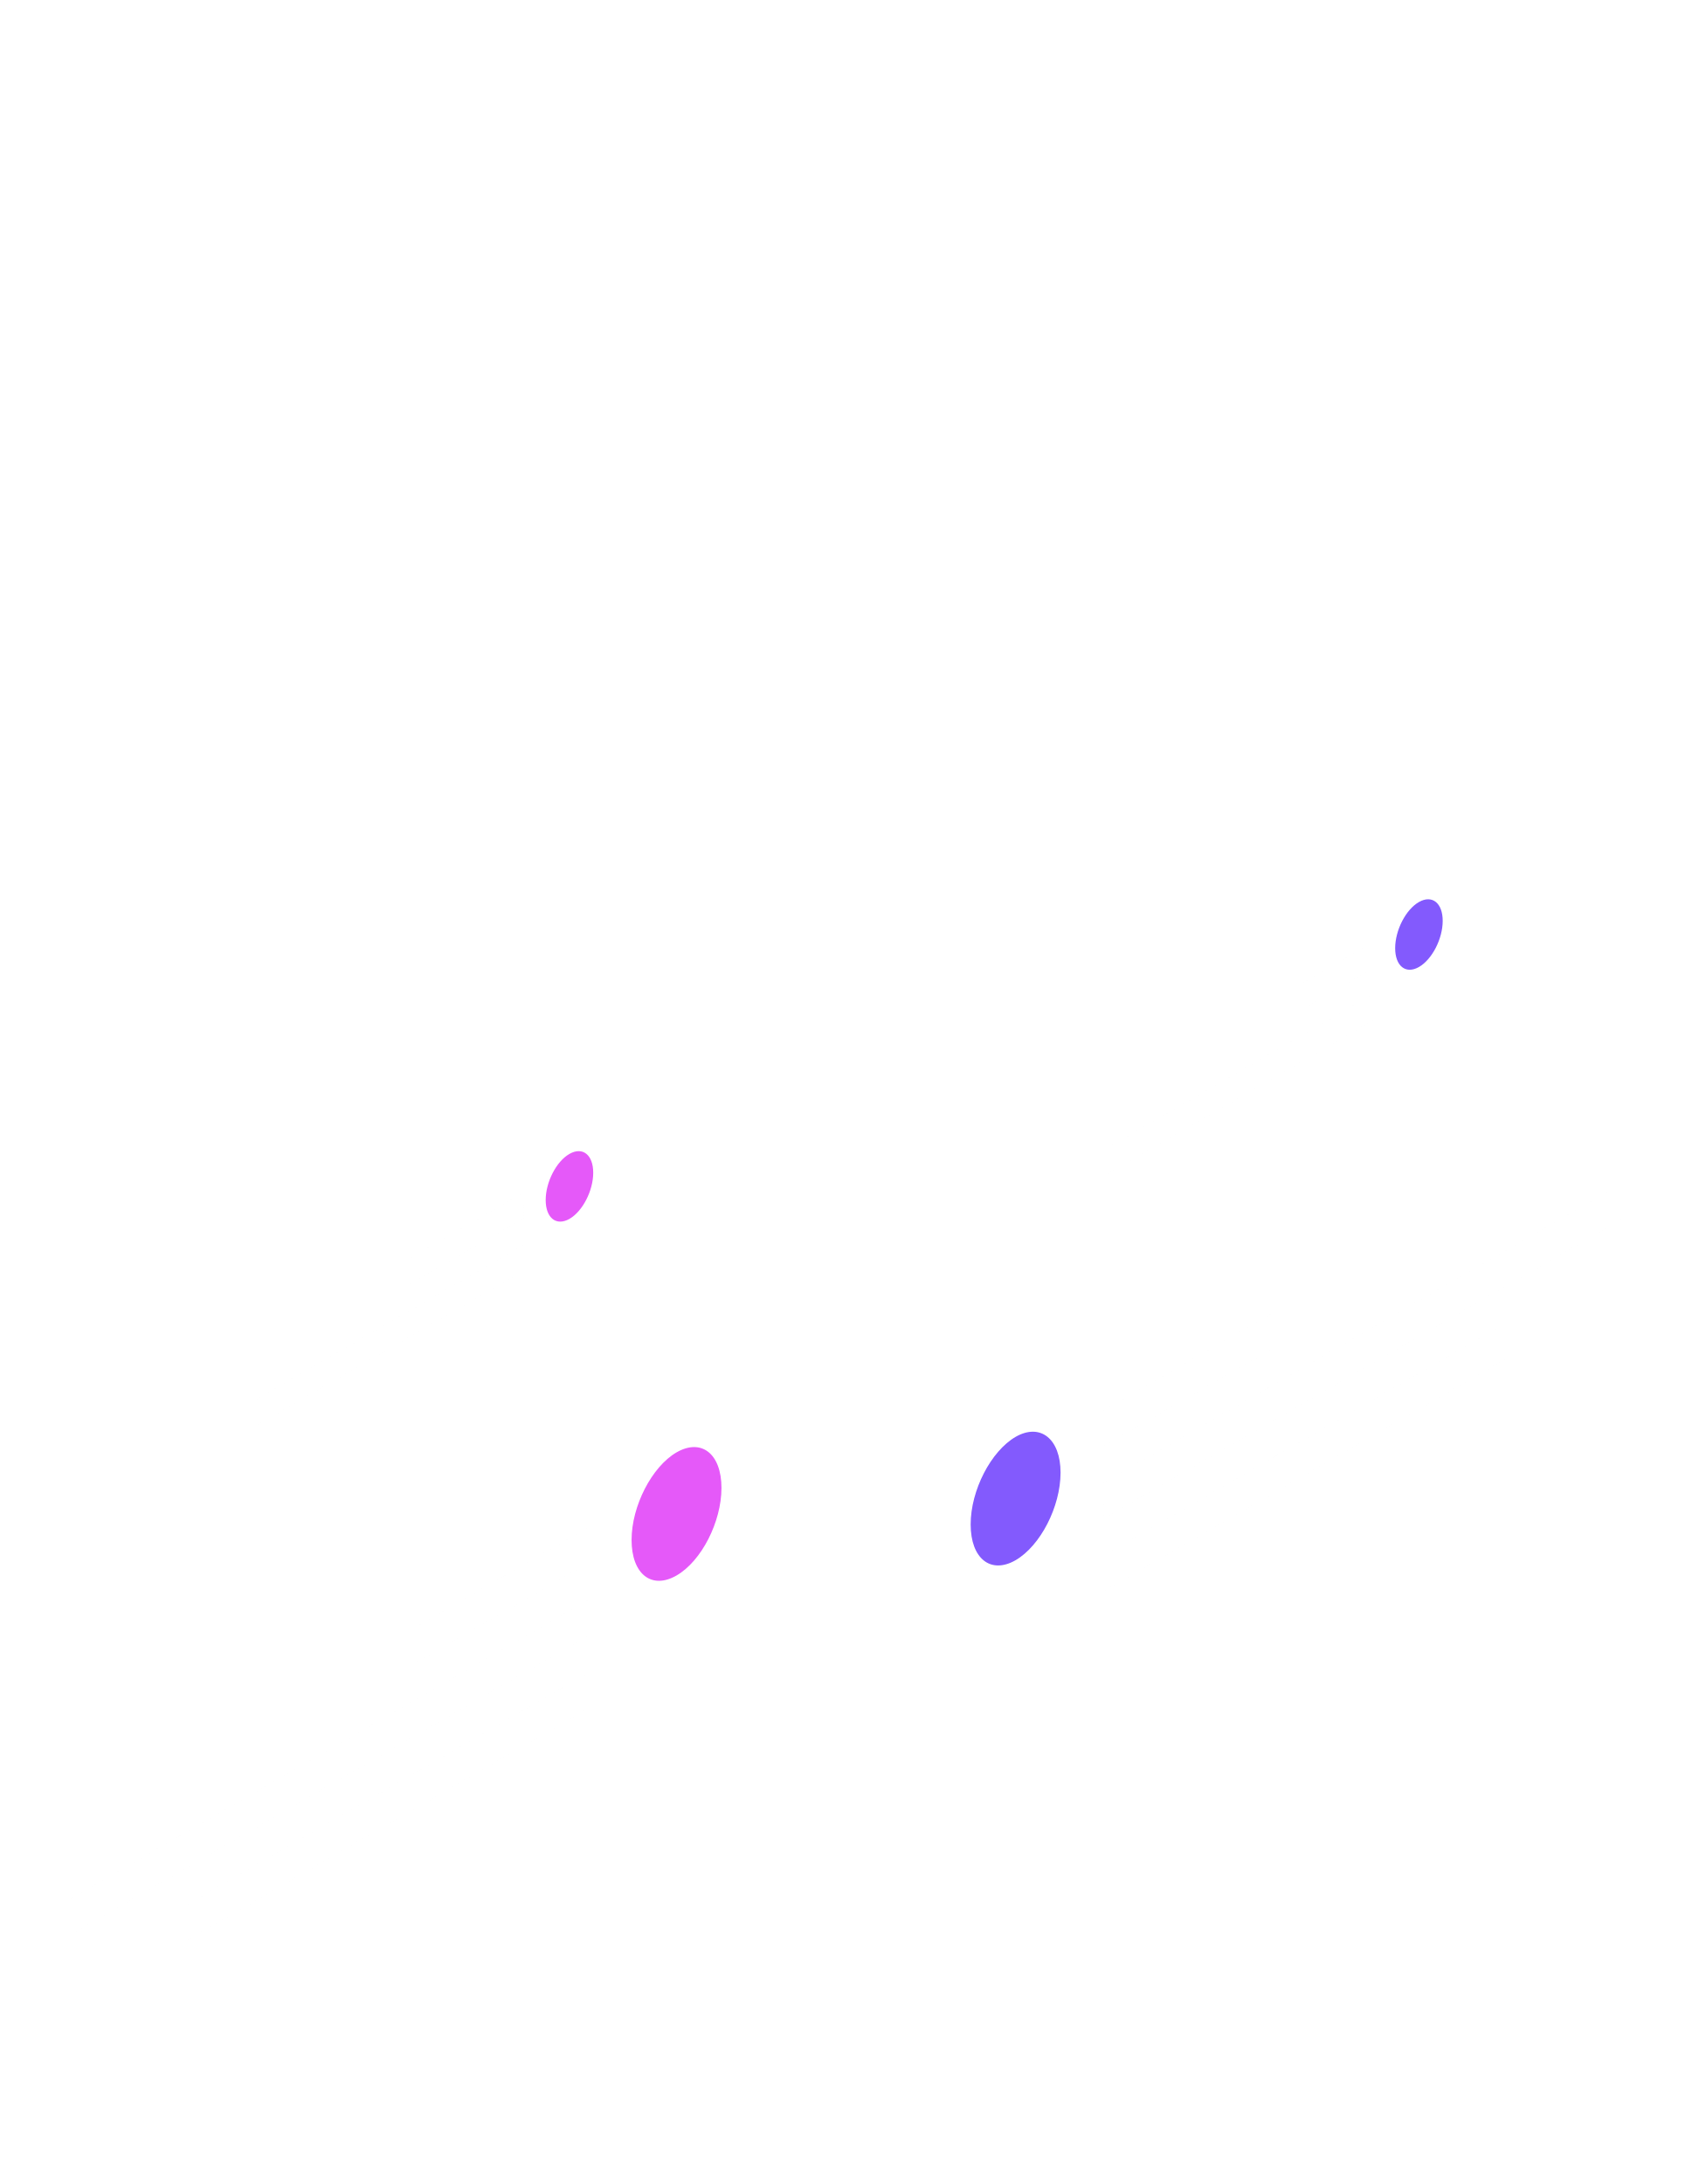
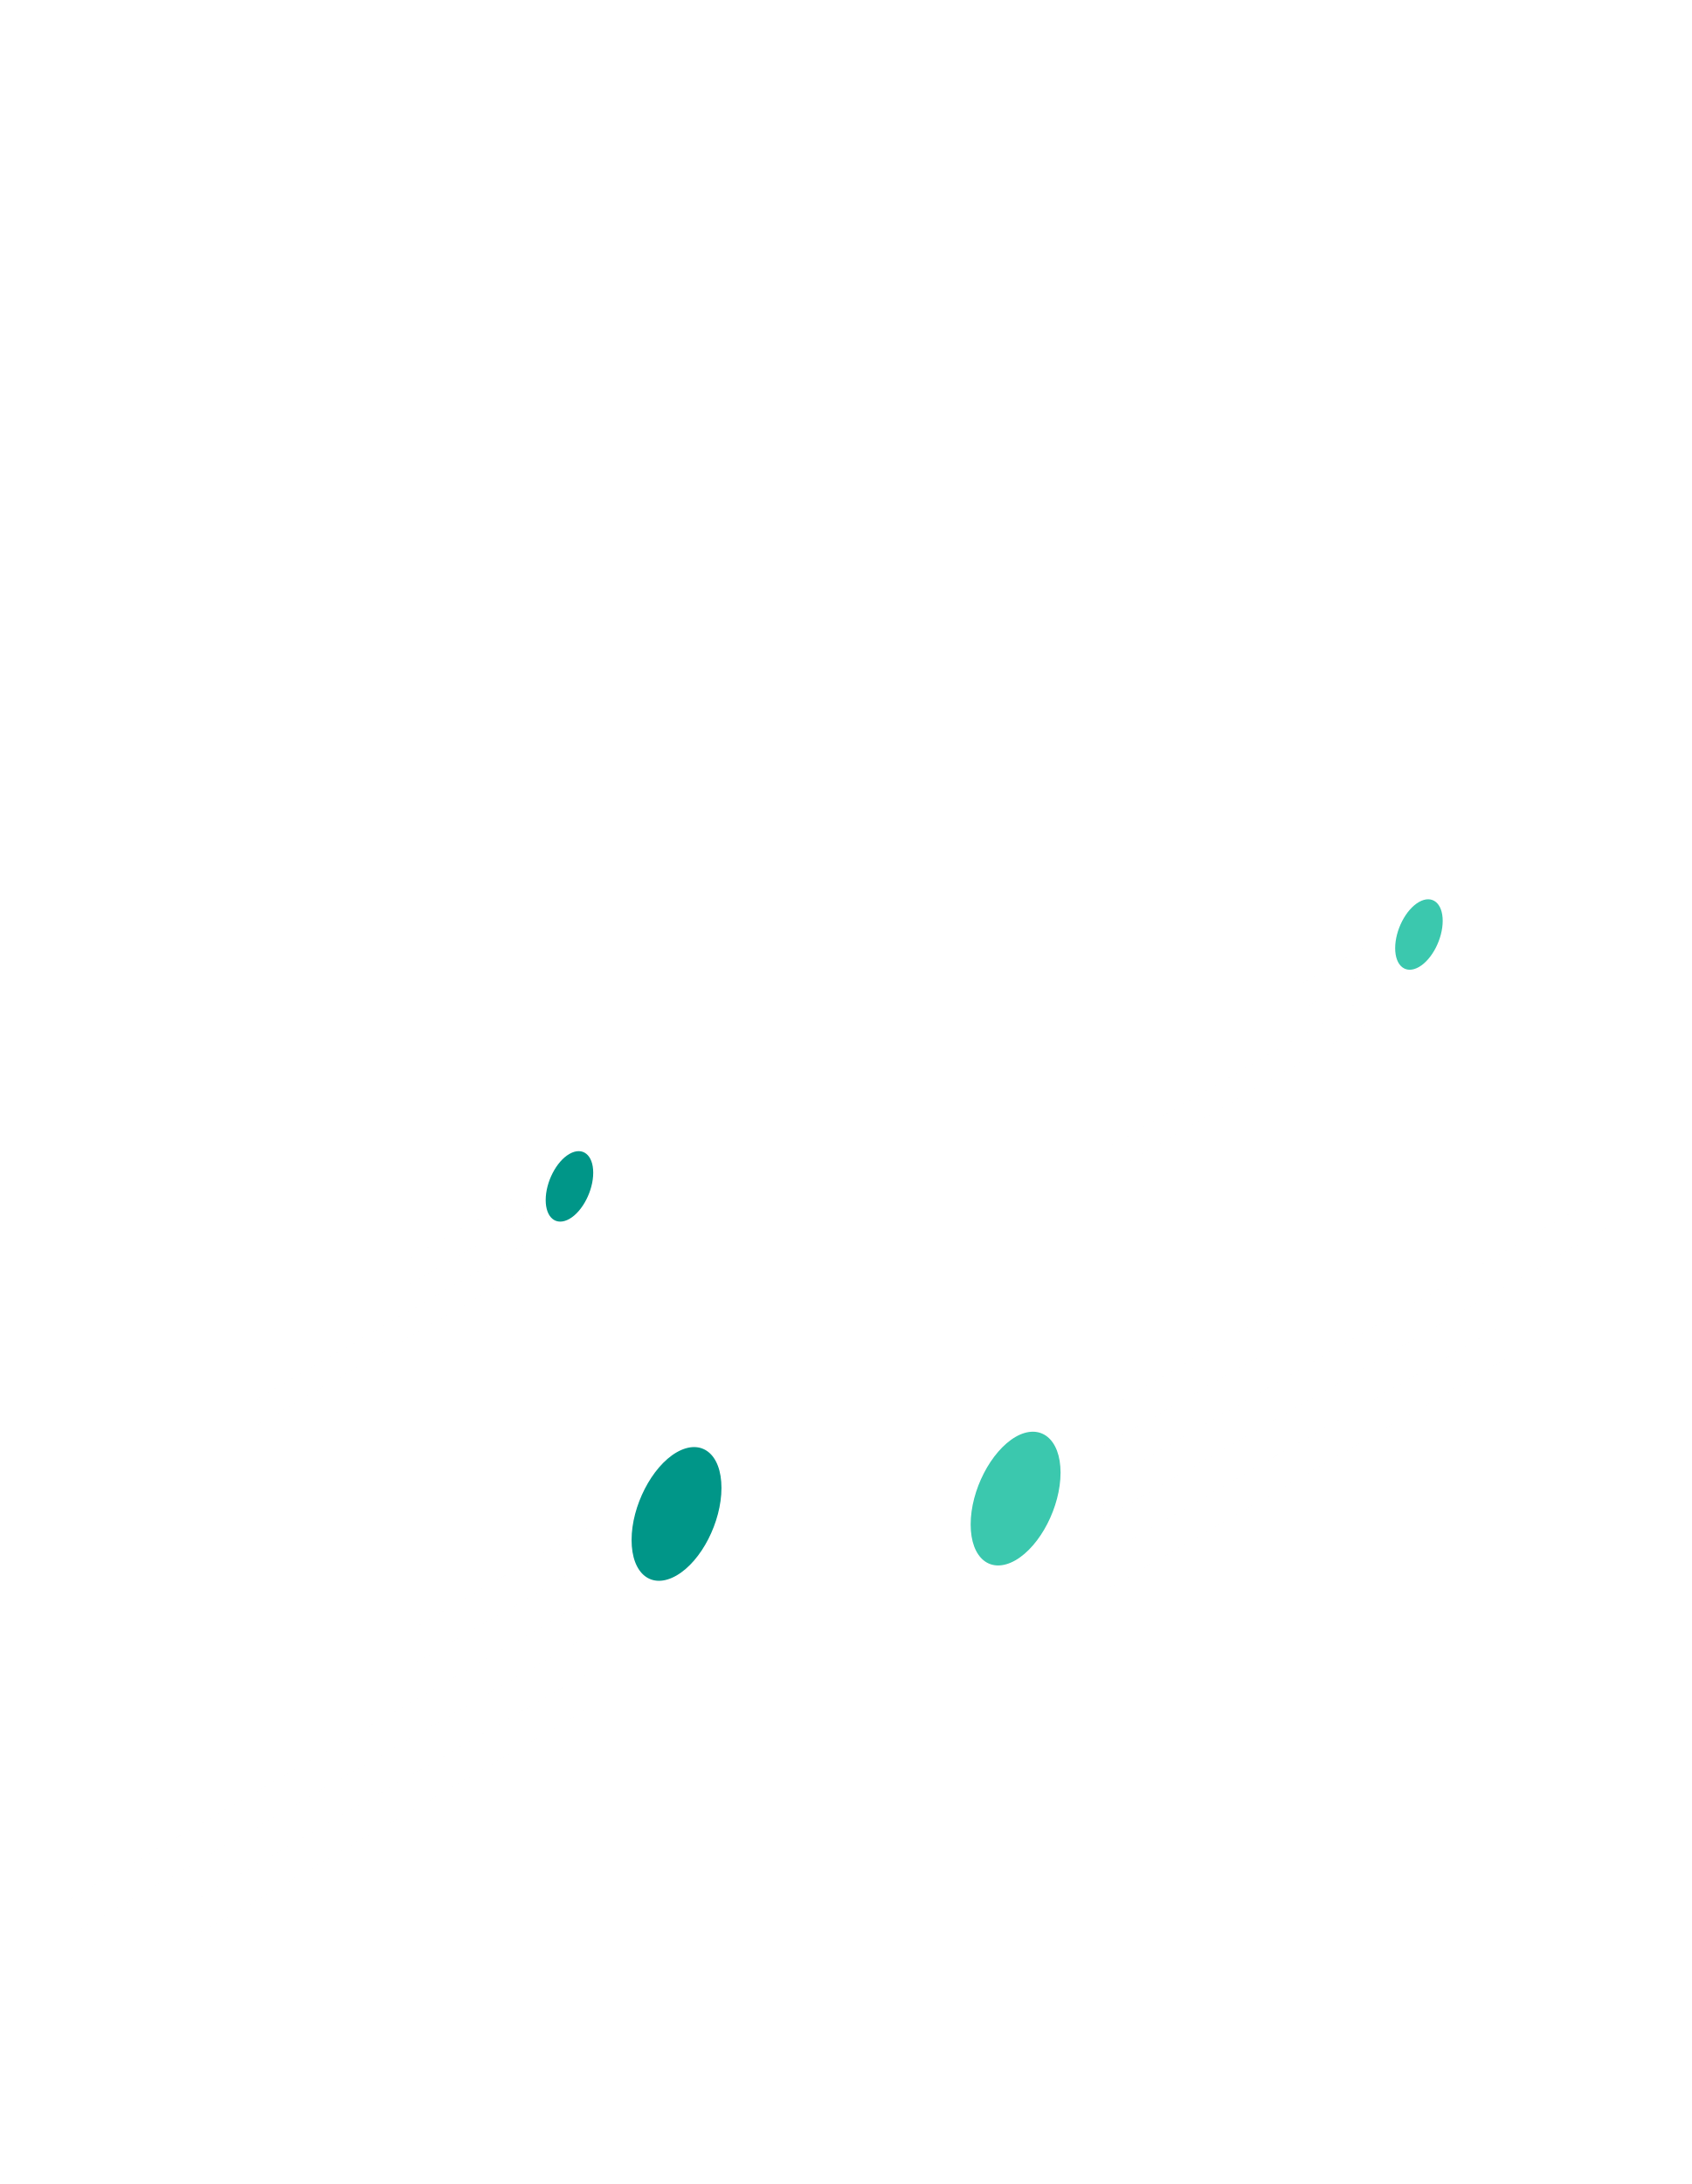
<svg xmlns="http://www.w3.org/2000/svg" width="313" height="404" viewBox="0 0 313 404" fill="none">
  <path opacity="0.5" d="M146.574 123.837C173.957 107.856 196.594 122.792 200.599 157.279C201.295 163.244 196.768 171.126 191.239 174.348L101.91 226.514C96.381 229.736 91.854 227.124 92.55 220.331C96.555 181.272 119.236 139.818 146.574 123.837Z" fill="url(#paint0_linear)" />
  <path opacity="0.5" d="M116.058 79.073C116.058 102.892 129.814 114.126 146.792 104.198C163.77 94.27 177.526 66.968 177.526 43.149C177.526 19.331 163.77 8.096 146.792 18.024C129.814 27.953 116.058 55.255 116.058 79.073Z" fill="url(#paint1_linear)" />
  <path opacity="0.07" d="M128.987 109.554C156.369 93.574 179.006 108.509 183.011 142.996C183.708 148.962 179.181 156.843 173.652 160.066L84.323 212.232C78.794 215.454 74.267 212.841 74.963 206.048C78.968 166.989 101.605 125.535 128.987 109.554Z" fill="url(#paint2_linear)" />
-   <path opacity="0.07" d="M98.471 64.791C98.471 88.61 112.227 99.844 129.205 89.916C146.183 79.988 159.939 52.686 159.939 28.867C159.939 5.048 146.183 -6.186 129.205 3.742C112.227 13.67 98.471 40.972 98.471 64.791Z" fill="url(#paint3_linear)" />
+   <path opacity="0.07" d="M98.471 64.791C98.471 88.609 112.227 99.844 129.205 89.916C146.183 79.988 159.939 52.686 159.939 28.867C159.939 5.048 146.183 -6.186 129.205 3.742C112.227 13.67 98.471 40.972 98.471 64.791Z" fill="url(#paint3_linear)" />
  <path opacity="0.2" d="M39.31 246.651C39.31 245.049 40.164 243.569 41.551 242.768L109.941 203.271C112.93 201.544 116.668 203.702 116.668 207.154V239.708L39.31 284.384V246.651Z" fill="url(#paint4_linear)" />
-   <path d="M100.952 221.985C100.952 225.295 102.911 226.862 105.349 225.469C107.787 224.076 109.746 220.244 109.746 216.934C109.746 213.625 107.787 212.057 105.349 213.451C102.911 214.844 100.952 218.676 100.952 221.985Z" fill="#E559F9" />
+   <path d="M100.952 221.985C100.952 225.295 102.911 226.862 105.349 225.469C107.787 224.076 109.746 220.244 109.746 216.934C109.746 213.625 107.787 212.057 105.349 213.451C102.911 214.844 100.952 218.676 100.952 221.985Z" fill="#009688" />
  <path opacity="0.15" d="M96.86 220.548L73.614 234.004V238.837L96.904 225.382L96.86 220.548Z" fill="#FEFEFE" />
  <path opacity="0.15" d="M96.86 230.259L47.32 258.867V263.788L96.86 235.179V230.259Z" fill="#FEFEFE" />
-   <path opacity="0.2" d="M196.463 200.06C196.463 198.457 197.318 196.977 198.706 196.176L267.095 156.717C270.085 154.993 273.821 157.15 273.821 160.601V193.159L196.463 237.835V200.06Z" fill="url(#paint5_linear)" />
-   <path d="M258.105 175.393C258.105 178.703 260.064 180.27 262.502 178.877C264.94 177.483 266.899 173.651 266.899 170.342C266.899 167.033 264.94 165.465 262.502 166.859C260.064 168.252 258.105 172.084 258.105 175.393Z" fill="#835AFD" />
+   <path opacity="0.2" d="M196.463 200.06C196.463 198.457 197.318 196.977 198.706 196.176L267.096 156.717C270.085 154.993 273.821 157.15 273.821 160.601V193.159L196.463 237.835V200.06Z" fill="url(#paint5_linear)" />
+   <path d="M258.105 175.393C258.105 178.703 260.064 180.27 262.502 178.877C264.94 177.483 266.899 173.651 266.899 170.342C266.899 167.033 264.94 165.465 262.502 166.859C260.064 168.252 258.105 172.084 258.105 175.393Z" fill="#3BC8AE" />
  <path opacity="0.15" d="M254.144 174.174L240.126 182.273V187.194L254.144 179.094V174.174Z" fill="#FEFEFE" />
  <path opacity="0.15" d="M254.013 183.884L204.473 212.493V217.413L254.013 188.805V183.884Z" fill="#FEFEFE" />
-   <path opacity="0.3" d="M146.614 249.832C146.616 246.378 142.878 244.219 139.887 245.946L2.284 325.416C0.897 326.216 0.043 327.695 0.042 329.296L-7.43479e-05 403.129L133.645 325.969L144.617 329.553C145.583 329.869 146.575 329.149 146.575 328.133L146.614 249.832Z" fill="url(#paint6_linear)" />
-   <path d="M116.842 284.863C116.842 291.177 120.542 294.095 125.156 291.438C129.771 288.782 133.471 281.51 133.471 275.24C133.471 268.926 129.771 266.009 125.156 268.665C120.586 271.321 116.842 278.593 116.842 284.863Z" fill="#E559F9" />
+   <path opacity="0.3" d="M146.614 249.832C146.616 246.378 142.878 244.219 139.887 245.946L2.284 325.416C0.897 326.216 0.043 327.695 0.042 329.296L-6.10352e-05 403.129L133.645 325.969L144.617 329.553C145.583 329.869 146.575 329.149 146.575 328.133L146.614 249.832Z" fill="url(#paint6_linear)" />
+   <path d="M116.842 284.863C116.842 291.177 120.542 294.095 125.156 291.438C129.771 288.782 133.471 281.51 133.471 275.24C133.471 268.926 129.771 266.009 125.156 268.665C120.586 271.321 116.842 278.593 116.842 284.863Z" fill="#009688" />
  <path opacity="0.15" d="M108.919 282.425L76.792 300.975V307.68L108.919 289.131V282.425Z" fill="#FEFEFE" />
  <path opacity="0.15" d="M108.919 295.88L12.973 351.268V357.974L108.919 302.586V295.88Z" fill="#FEFEFE" />
  <path opacity="0.15" d="M108.919 309.335L33.912 352.662V359.367L108.919 316.041V309.335Z" fill="#FEFEFE" />
-   <path opacity="0.3" d="M166.424 266.593C166.425 264.992 167.28 263.512 168.667 262.712L306.27 183.284C309.26 181.558 312.997 183.717 312.996 187.17L312.956 255.819L179.311 332.979L169.118 348.084C168.293 349.307 166.384 348.722 166.384 347.248L166.424 266.593Z" fill="url(#paint7_linear)" />
-   <path d="M196.202 272.41C196.202 278.723 192.458 285.952 187.887 288.608C183.273 291.264 179.572 288.303 179.572 281.989C179.572 275.675 183.316 268.447 187.887 265.791C192.458 263.178 196.202 266.139 196.202 272.41Z" fill="#835AFD" />
+   <path opacity="0.3" d="M166.424 266.593C166.425 264.992 167.28 263.512 168.667 262.712L306.27 183.284C309.26 181.558 312.997 183.717 312.996 187.17L312.956 255.819L179.311 332.979L169.118 348.084C168.293 349.307 166.384 348.722 166.384 347.247L166.424 266.593Z" fill="url(#paint7_linear)" />
+   <path d="M196.202 272.41C196.202 278.723 192.458 285.952 187.887 288.608C183.273 291.264 179.572 288.303 179.572 281.989C179.572 275.675 183.316 268.447 187.887 265.791C192.458 263.178 196.202 266.139 196.202 272.41Z" fill="#3BC8AE" />
  <path opacity="0.15" d="M204.125 260.87L236.252 242.321V249.026L204.125 267.576V260.87Z" fill="#FEFEFE" />
  <path opacity="0.15" d="M204.081 274.282L300.027 218.894V225.6L204.125 280.988L204.081 274.282Z" fill="#FEFEFE" />
  <path opacity="0.15" d="M204.081 287.737L279.088 244.411V251.116L204.081 294.443V287.737Z" fill="#FEFEFE" />
  <path opacity="0.2" d="M251.967 311.599C249.355 313.08 247.266 316.738 247.266 319.786V333.067L238.472 338.118C235.86 339.598 233.771 343.256 233.771 346.26C233.771 349.265 235.86 350.484 238.472 349.004L247.266 343.909V357.19C247.266 360.195 249.355 361.414 251.967 359.933C254.579 358.453 256.669 354.795 256.669 351.791V338.51L265.462 333.459C268.074 331.978 270.164 328.32 270.164 325.316C270.164 322.311 268.074 321.092 265.462 322.572L256.669 327.624V314.343C256.712 311.295 254.579 310.075 251.967 311.599Z" fill="url(#paint8_linear)" />
  <path opacity="0.2" d="M62.818 141.472L50.716 165.247C49.061 168.513 49.322 171.779 51.325 172.563C53.328 173.347 56.288 171.3 57.942 168.034L58.073 167.729V194.117C58.073 197.122 60.162 198.341 62.774 196.86C65.386 195.336 67.476 191.722 67.476 188.718V162.33L67.606 162.461C69.26 163.81 72.264 162.417 74.223 159.325C76.226 156.234 76.487 152.663 74.833 151.313L62.818 141.472Z" fill="url(#paint9_linear)" />
  <defs>
    <linearGradient id="paint0_linear" x1="33.618" y1="97.776" x2="144.84" y2="178.888" gradientUnits="userSpaceOnUse">
      <stop stop-color="white" />
      <stop offset="1" stop-color="white" stop-opacity="0" />
    </linearGradient>
    <linearGradient id="paint1_linear" x1="90.288" y1="19.891" x2="201.51" y2="101.002" gradientUnits="userSpaceOnUse">
      <stop stop-color="white" />
      <stop offset="1" stop-color="white" stop-opacity="0" />
    </linearGradient>
    <linearGradient id="paint2_linear" x1="16.023" y1="83.489" x2="127.245" y2="164.601" gradientUnits="userSpaceOnUse">
      <stop stop-color="white" />
      <stop offset="1" stop-color="white" stop-opacity="0" />
    </linearGradient>
    <linearGradient id="paint3_linear" x1="72.693" y1="5.603" x2="183.915" y2="86.714" gradientUnits="userSpaceOnUse">
      <stop stop-color="white" />
      <stop offset="1" stop-color="white" stop-opacity="0" />
    </linearGradient>
    <linearGradient id="paint4_linear" x1="69.27" y1="226.769" x2="86.727" y2="257.005" gradientUnits="userSpaceOnUse">
      <stop stop-color="white" />
      <stop offset="1" stop-color="white" stop-opacity="0" />
    </linearGradient>
    <linearGradient id="paint5_linear" x1="226.423" y1="180.183" x2="243.88" y2="210.419" gradientUnits="userSpaceOnUse">
      <stop stop-color="white" />
      <stop offset="1" stop-color="white" stop-opacity="0" />
    </linearGradient>
    <linearGradient id="paint6_linear" x1="83.661" y1="244.547" x2="64.699" y2="398.299" gradientUnits="userSpaceOnUse">
      <stop stop-color="white" />
      <stop offset="1" stop-color="white" stop-opacity="0" />
    </linearGradient>
    <linearGradient id="paint7_linear" x1="198.387" y1="233.403" x2="274.093" y2="292.664" gradientUnits="userSpaceOnUse">
      <stop stop-color="white" />
      <stop offset="1" stop-color="white" stop-opacity="0" />
    </linearGradient>
    <linearGradient id="paint8_linear" x1="242.889" y1="328.562" x2="265.686" y2="346.549" gradientUnits="userSpaceOnUse">
      <stop stop-color="white" />
      <stop offset="1" stop-color="white" stop-opacity="0" />
    </linearGradient>
    <linearGradient id="paint9_linear" x1="54.215" y1="165.456" x2="76.298" y2="177.763" gradientUnits="userSpaceOnUse">
      <stop stop-color="white" />
      <stop offset="1" stop-color="white" stop-opacity="0" />
    </linearGradient>
  </defs>
</svg>
